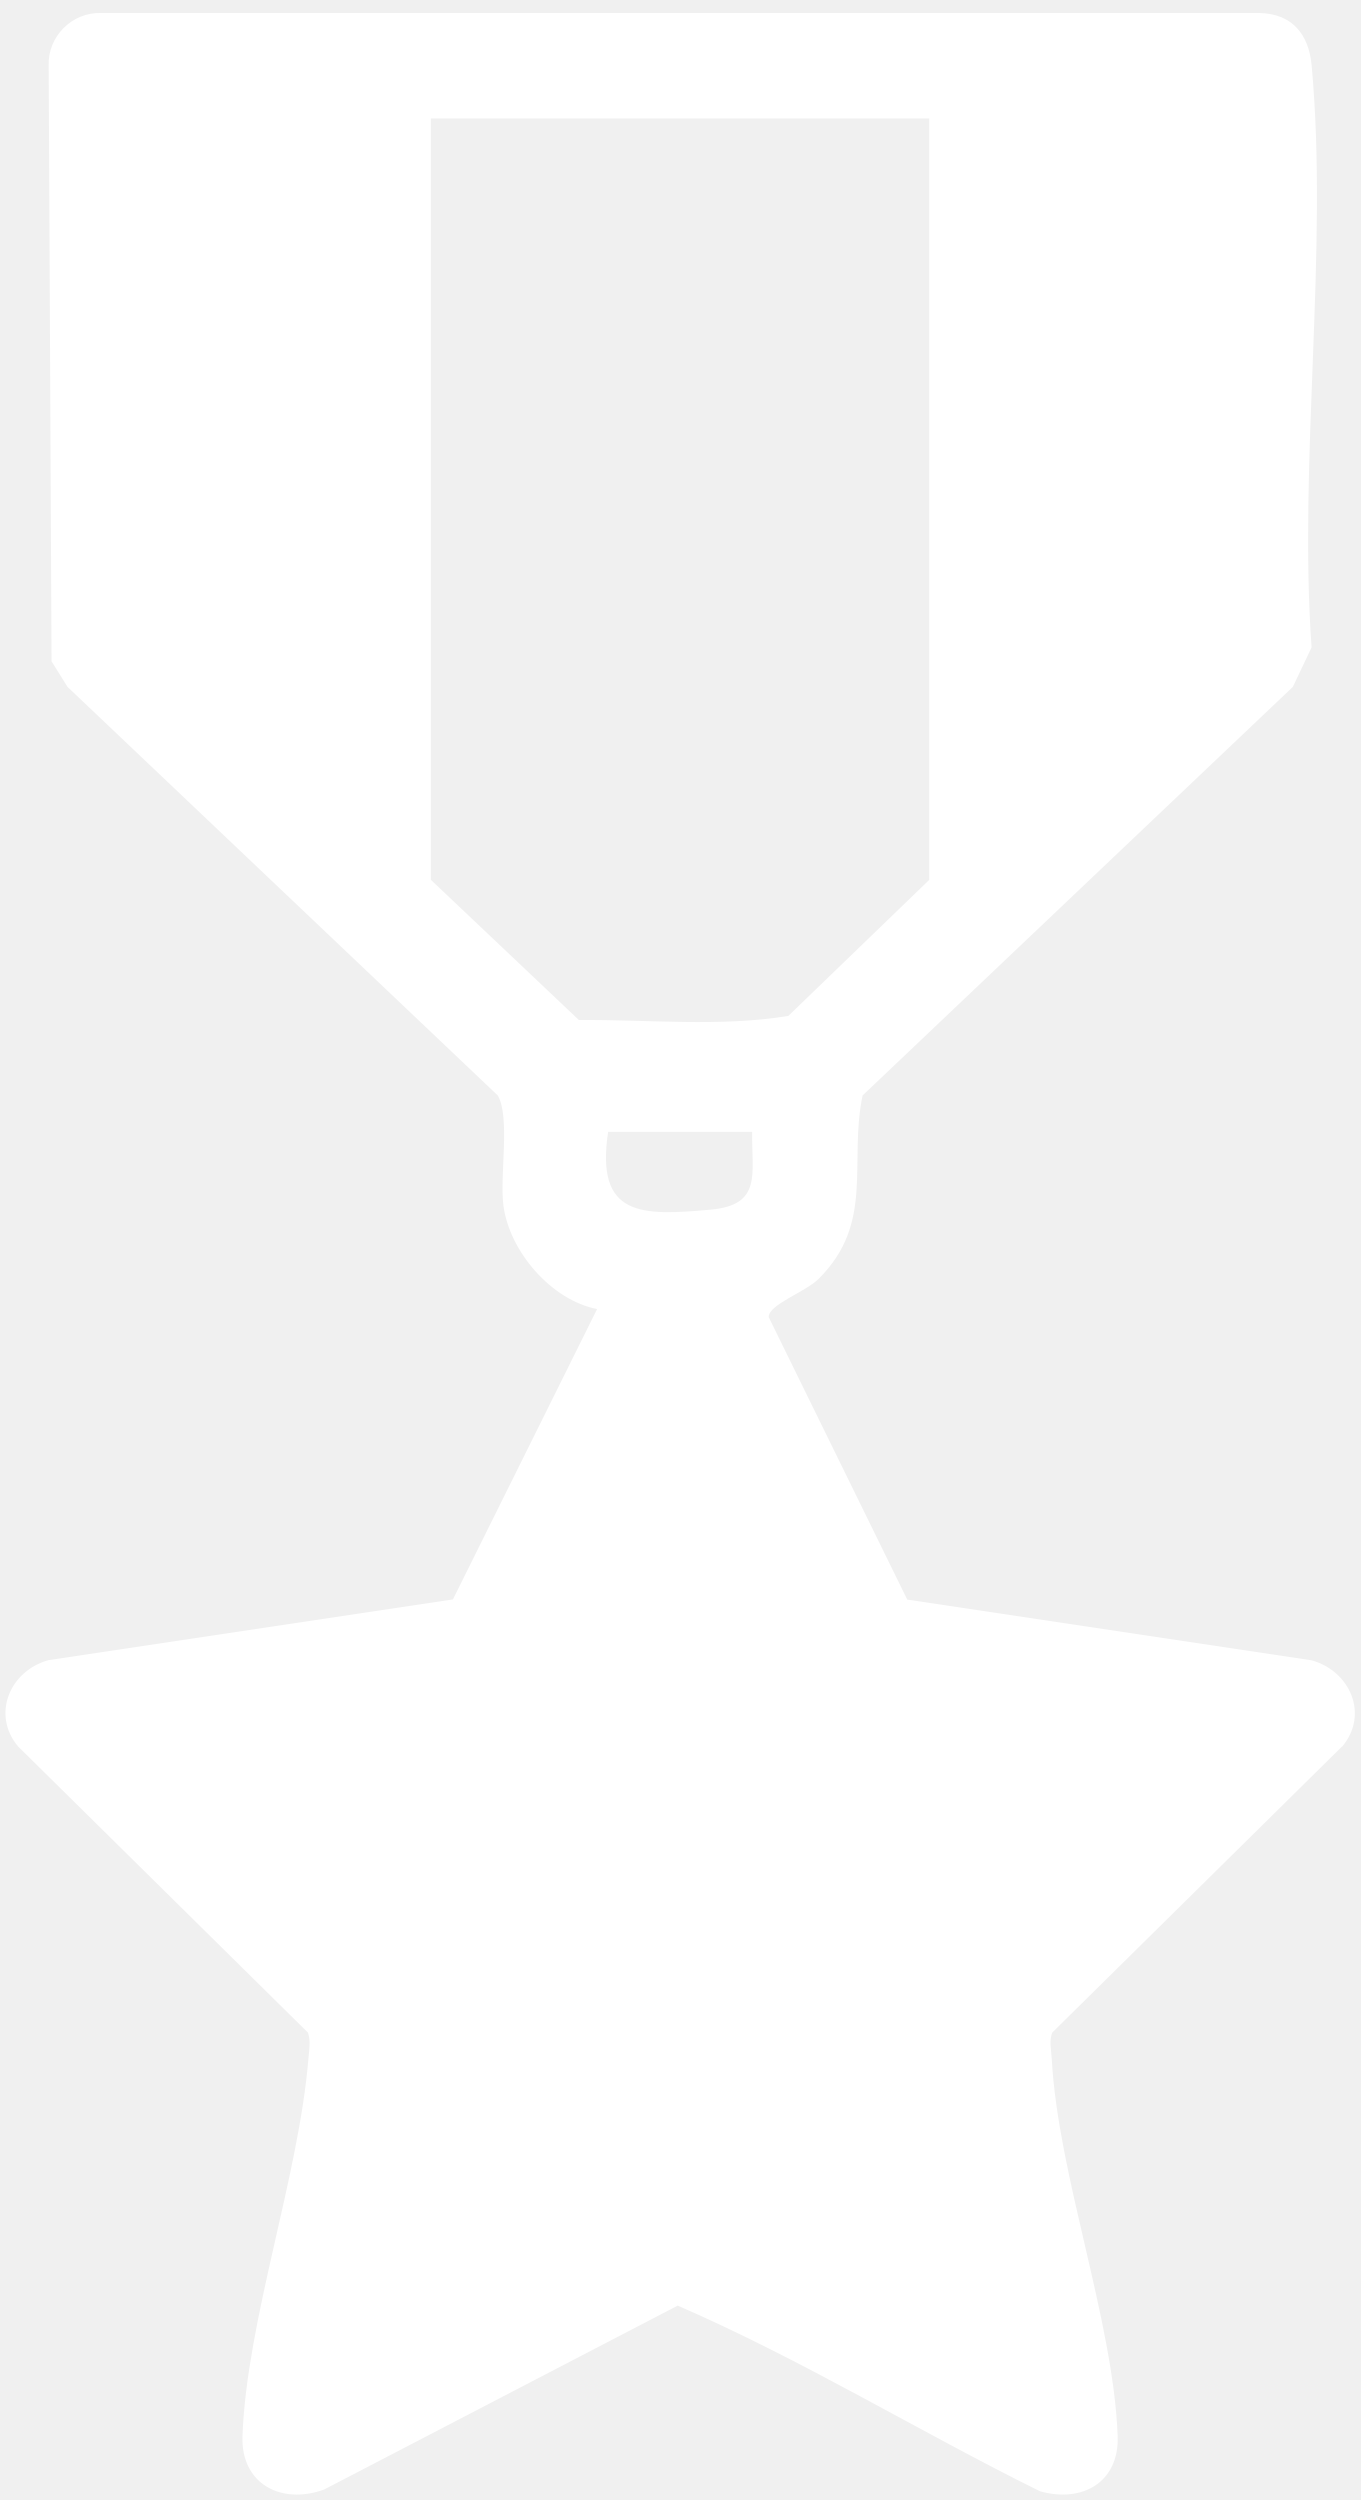
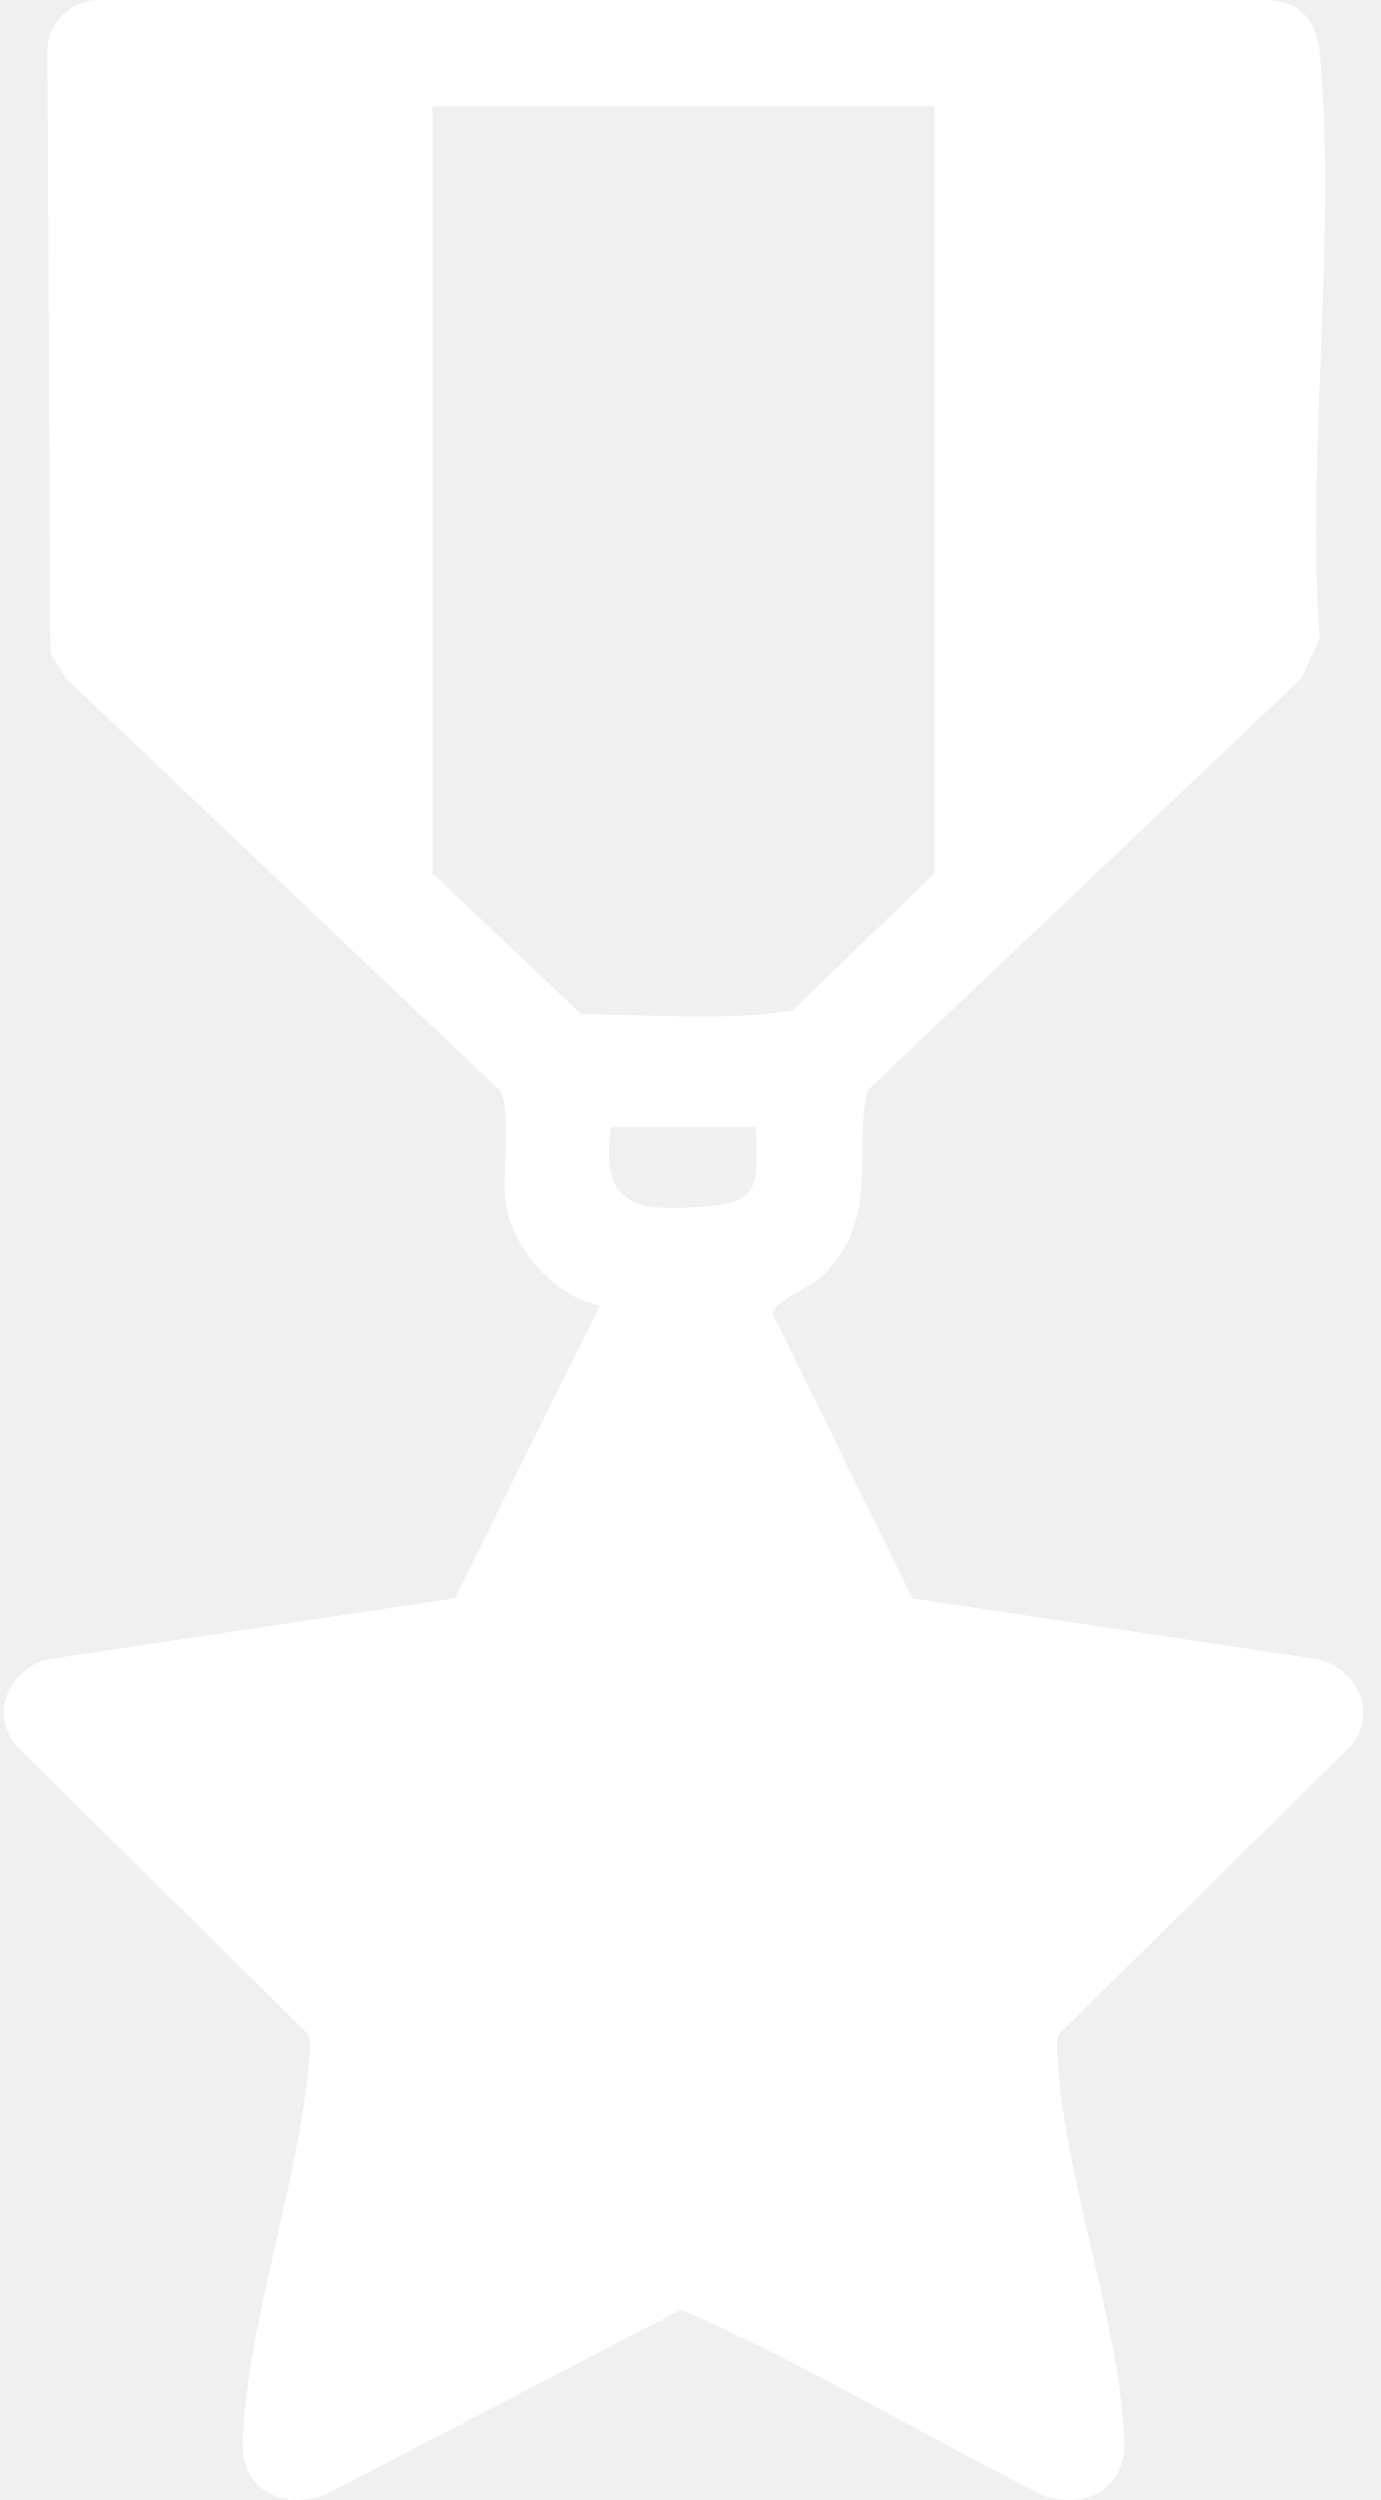
- <svg xmlns="http://www.w3.org/2000/svg" width="74" height="136" viewBox="0 0 74 136" fill="none">
-   <path d="M73.009 95.022C74.488 93.269 73.454 90.912 71.354 90.322L49.354 87.018L41.815 71.646C41.831 70.948 43.801 70.302 44.54 69.563C47.59 66.522 46.163 63.27 46.924 59.594L70.331 37.366L71.349 35.22C70.63 25.034 72.275 13.607 71.354 3.566C71.199 1.85 70.279 0.738 68.495 0.707H5.508C3.915 0.655 2.592 1.989 2.648 3.566L2.804 35.975L3.672 37.366L27.079 59.594C27.772 60.804 27.167 63.984 27.389 65.607C27.725 68.079 29.985 70.726 32.482 71.212L24.639 87.008L2.638 90.312C0.534 90.891 -0.48 93.275 0.989 95.012L16.754 110.575C16.909 111.041 16.821 111.506 16.779 111.976C16.252 118.419 13.424 126.216 13.191 132.519C13.093 135.13 15.311 136.278 17.633 135.43L36.867 125.425C43.63 128.362 49.959 132.25 56.567 135.523C58.883 136.18 60.894 135.027 60.801 132.519C60.563 126.211 57.554 118.331 57.213 111.976C57.187 111.506 57.068 111.041 57.239 110.575L73.004 95.012L73.009 95.022ZM31.484 55.483L23.439 47.862V6.446H50.548V47.867L42.885 55.266C39.188 55.876 35.254 55.457 31.484 55.489V55.483ZM38.666 65.804C34.881 66.15 32.384 66.197 33.082 61.574H40.915C40.89 63.87 41.464 65.55 38.671 65.804H38.666Z" fill="white" />
+ <svg xmlns="http://www.w3.org/2000/svg" width="53" height="96" viewBox="0 0 53 96" fill="none">
+   <path d="M51.856 67.07C52.908 65.823 52.172 64.147 50.68 63.728L35.035 61.378L29.674 50.447C29.685 49.95 31.086 49.491 31.612 48.965C33.781 46.803 32.766 44.49 33.307 41.876L49.952 26.07L50.676 24.544C50.165 17.3 51.334 9.175 50.68 2.034C50.569 0.814 49.915 0.023 48.646 0.001H3.856C2.723 -0.036 1.782 0.913 1.822 2.034L1.933 25.081L2.55 26.07L19.195 41.876C19.688 42.737 19.258 44.998 19.416 46.152C19.655 47.91 21.262 49.792 23.038 50.138L17.46 61.371L1.815 63.72C0.318 64.132 -0.402 65.827 0.642 67.062L11.853 78.13C11.963 78.46 11.9 78.791 11.871 79.126C11.496 83.707 9.485 89.252 9.319 93.734C9.249 95.591 10.827 96.407 12.478 95.804L26.155 88.689C30.965 90.778 35.465 93.543 40.164 95.87C41.811 96.337 43.242 95.517 43.175 93.734C43.006 89.248 40.866 83.645 40.624 79.126C40.605 78.791 40.521 78.46 40.642 78.13L51.853 67.062L51.856 67.07ZM22.328 38.953L16.607 33.534L16.607 4.082H35.884V33.537L30.435 38.799C27.806 39.233 25.008 38.935 22.328 38.957V38.953ZM27.435 46.292C24.744 46.538 22.968 46.572 23.464 43.285H29.034C29.016 44.917 29.424 46.112 27.439 46.292H27.435Z" fill="white" />
</svg>
